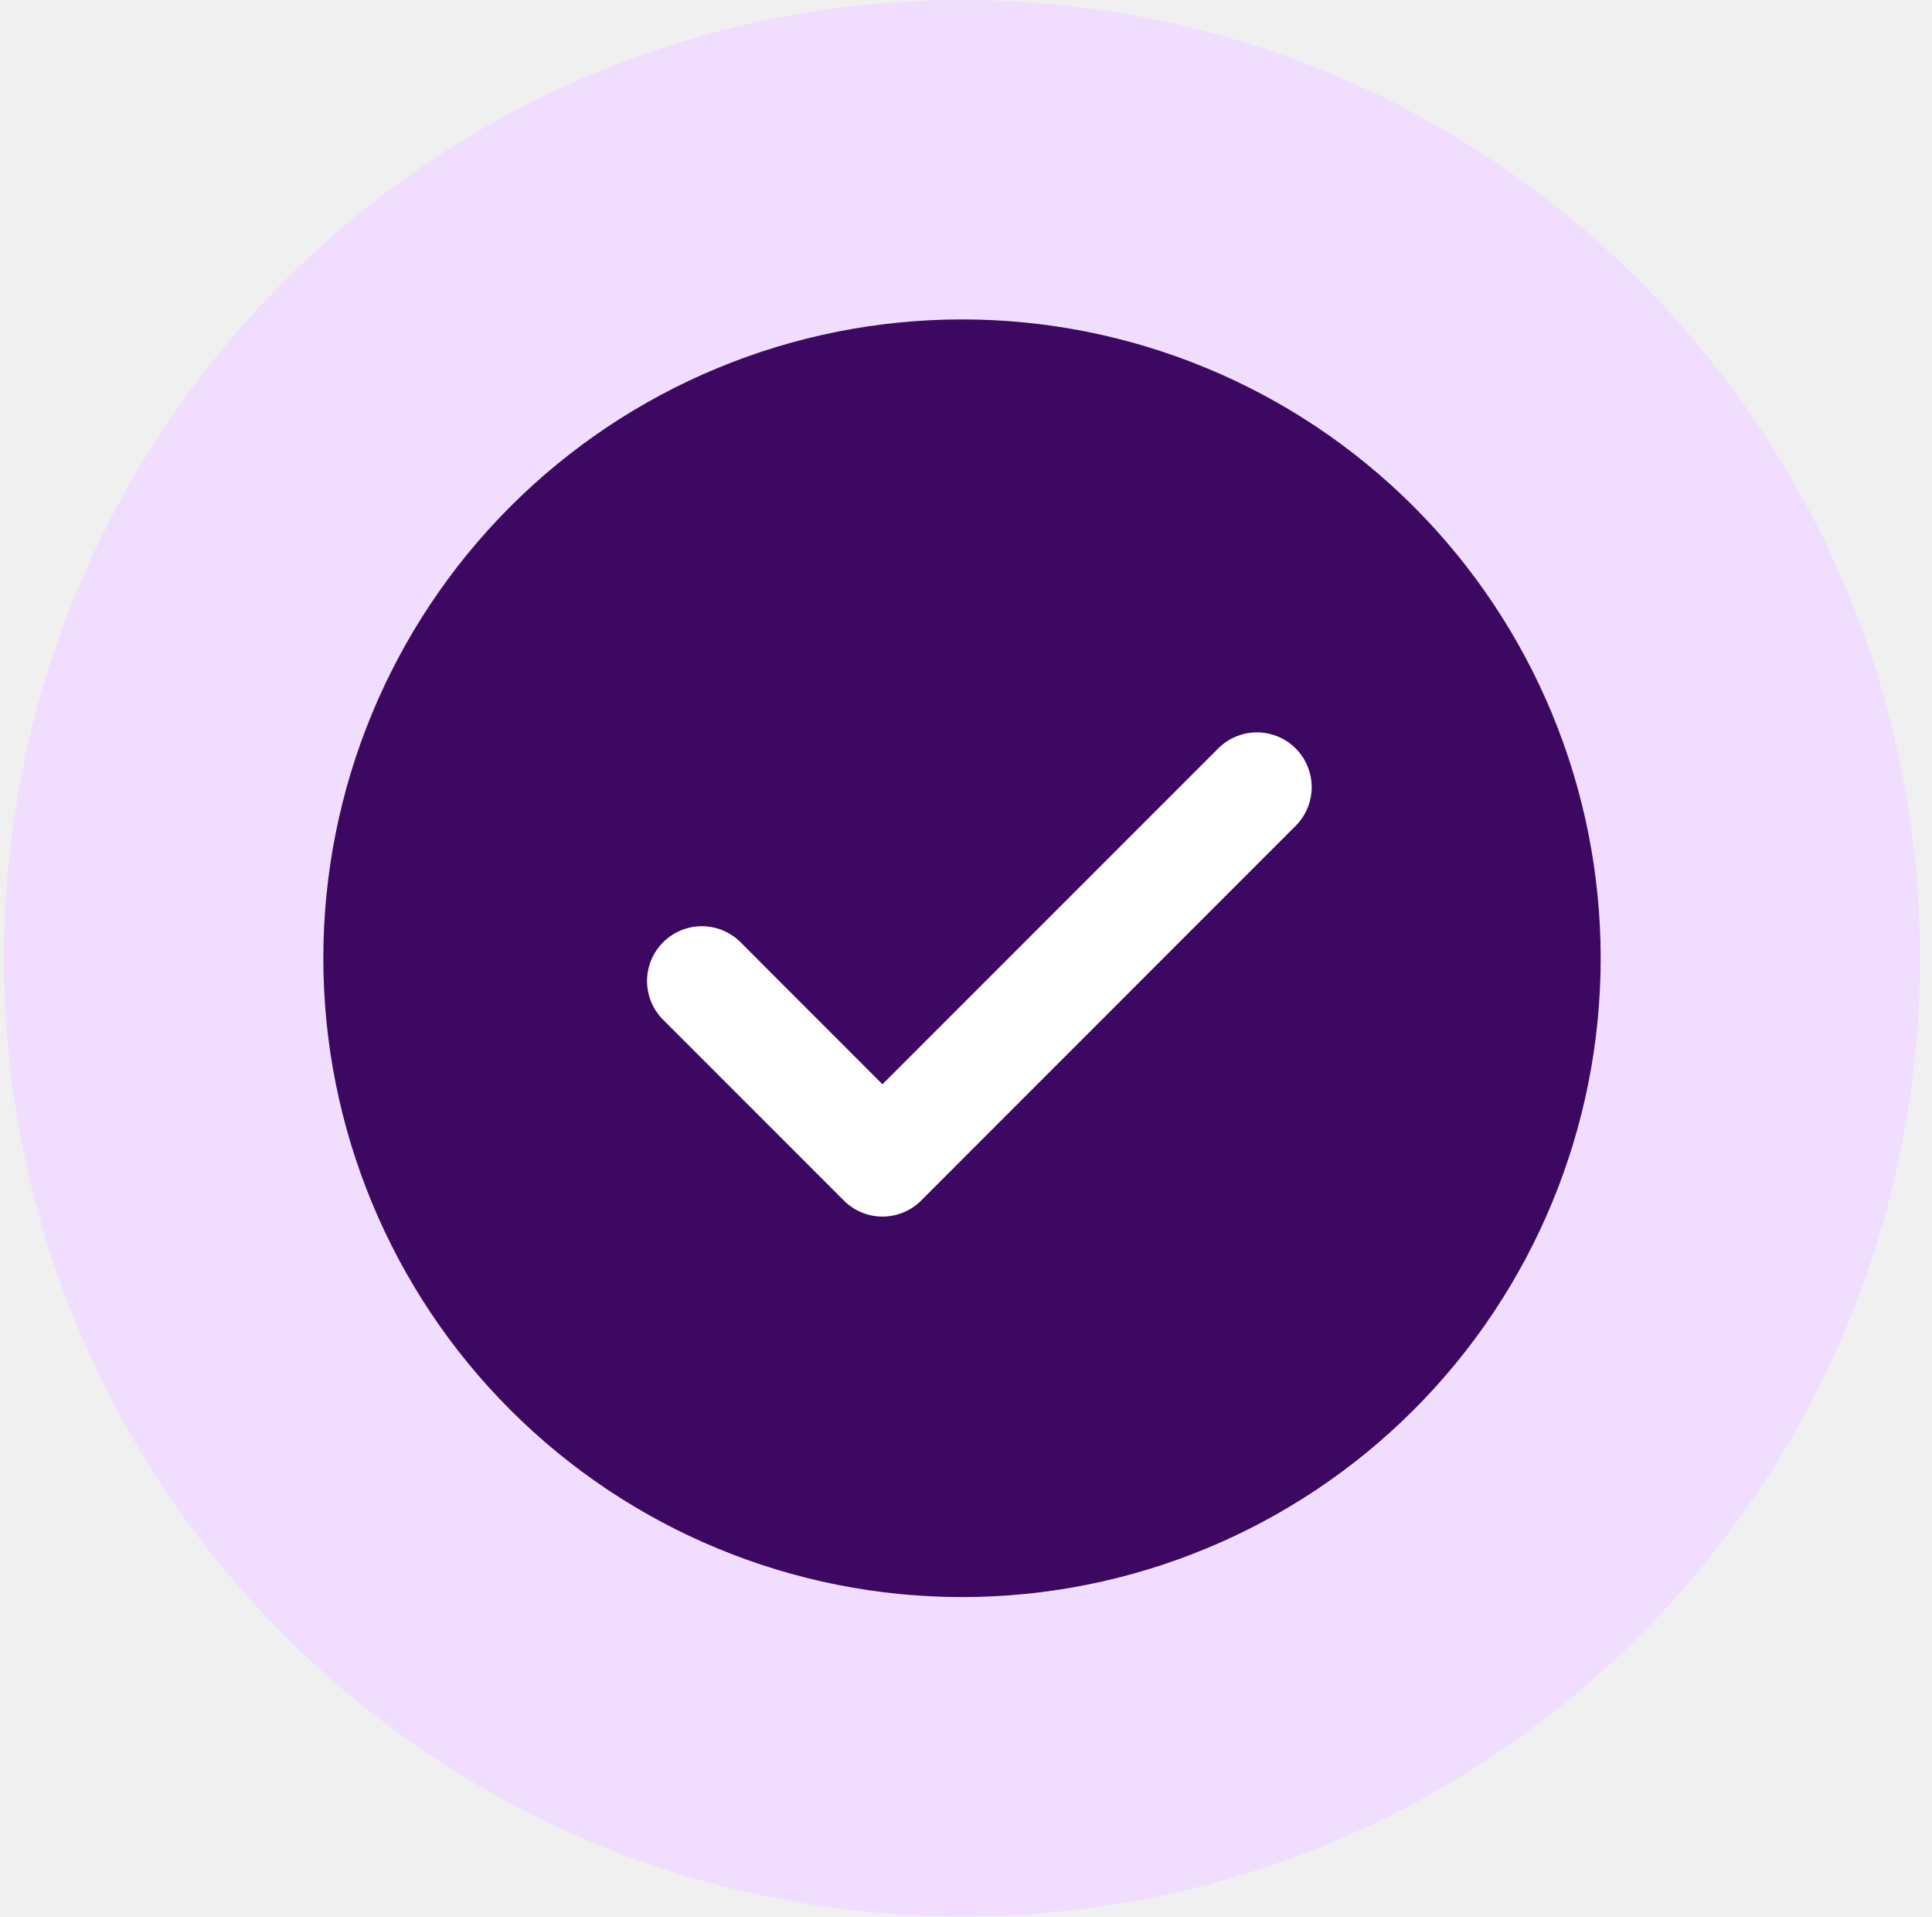
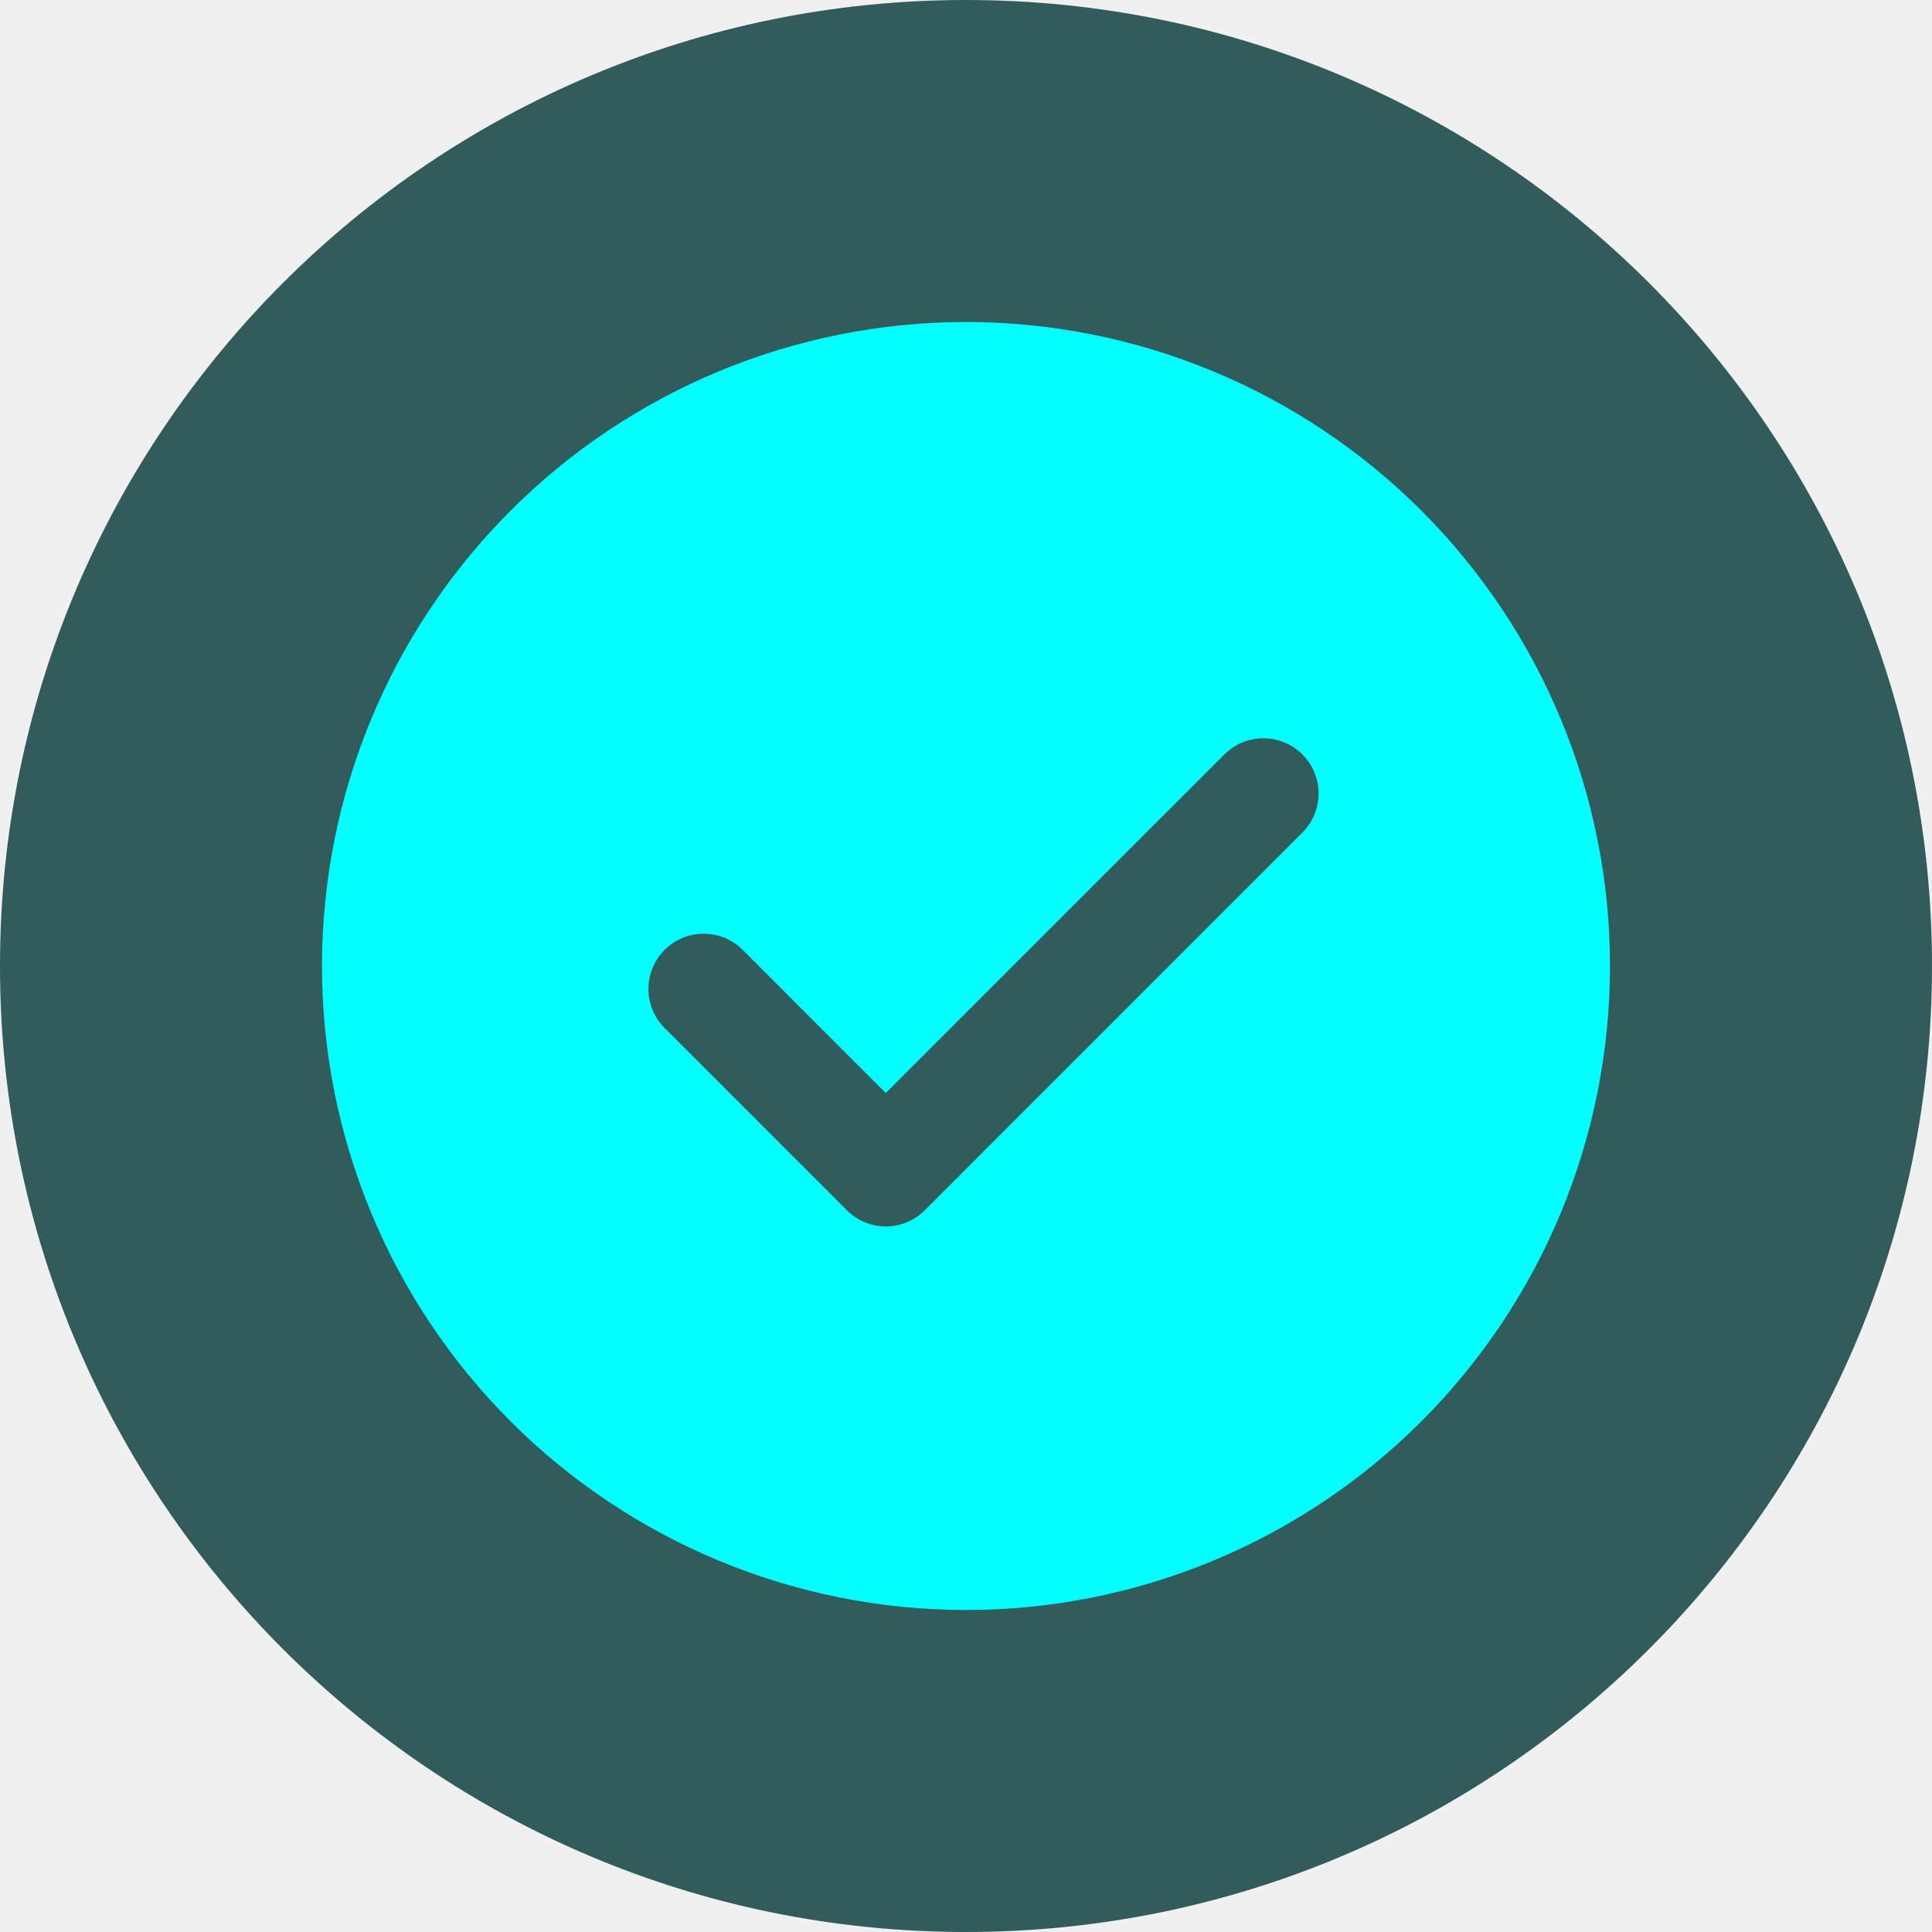
- <svg xmlns="http://www.w3.org/2000/svg" width="121" height="120" viewBox="0 0 121 120" fill="none">
-   <circle cx="60.25" cy="60" r="60" fill="#F1DEFF" />
-   <ellipse cx="61.824" cy="60" rx="27.992" ry="25.168" fill="white" />
-   <path d="M60.25 20C70.859 20 81.033 24.214 88.534 31.716C96.036 39.217 100.25 49.391 100.25 60C100.25 70.609 96.036 80.783 88.534 88.284C81.033 95.786 70.859 100 60.25 100C49.641 100 39.467 95.786 31.966 88.284C24.464 80.783 20.25 70.609 20.25 60C20.25 49.391 24.464 39.217 31.966 31.716C39.467 24.214 49.641 20 60.25 20ZM55.267 67.891L46.381 59C46.063 58.681 45.685 58.429 45.269 58.256C44.852 58.084 44.406 57.995 43.956 57.995C43.505 57.995 43.059 58.084 42.643 58.256C42.227 58.429 41.849 58.681 41.53 59C40.887 59.643 40.525 60.516 40.525 61.426C40.525 62.336 40.887 63.208 41.53 63.851L52.844 75.166C53.162 75.486 53.54 75.74 53.956 75.913C54.373 76.087 54.819 76.176 55.27 76.176C55.721 76.176 56.167 76.087 56.584 75.913C57 75.74 57.378 75.486 57.696 75.166L81.124 51.731C81.447 51.414 81.704 51.036 81.88 50.619C82.056 50.202 82.148 49.755 82.15 49.302C82.152 48.849 82.064 48.401 81.892 47.982C81.72 47.564 81.467 47.183 81.147 46.863C80.827 46.543 80.447 46.289 80.029 46.117C79.61 45.944 79.162 45.856 78.709 45.858C78.257 45.859 77.809 45.95 77.392 46.126C76.975 46.301 76.596 46.558 76.279 46.88L55.267 67.891Z" fill="#3C0862" />
+ <svg xmlns="http://www.w3.org/2000/svg" width="120" height="120" viewBox="0 0 120 120" fill="none">
+   <circle cx="60" cy="60" r="60" fill="#325C5C" />
+   <ellipse cx="61.574" cy="60" rx="27.992" ry="25.168" fill="#325C5C" />
+   <path d="M60 20C70.609 20 80.783 24.214 88.284 31.716C95.786 39.217 100 49.391 100 60C100 70.609 95.786 80.783 88.284 88.284C80.783 95.786 70.609 100 60 100C49.391 100 39.217 95.786 31.716 88.284C24.214 80.783 20 70.609 20 60C20 49.391 24.214 39.217 31.716 31.716C39.217 24.214 49.391 20 60 20ZM55.017 67.891L46.131 59C45.813 58.681 45.435 58.429 45.019 58.256C44.602 58.084 44.156 57.995 43.706 57.995C43.255 57.995 42.809 58.084 42.393 58.256C41.977 58.429 41.599 58.681 41.28 59C40.637 59.643 40.275 60.516 40.275 61.426C40.275 62.336 40.637 63.208 41.28 63.851L52.594 75.166C52.912 75.486 53.29 75.74 53.706 75.913C54.123 76.087 54.569 76.176 55.02 76.176C55.471 76.176 55.917 76.087 56.334 75.913C56.75 75.74 57.128 75.486 57.446 75.166L80.874 51.731C81.197 51.414 81.454 51.036 81.63 50.619C81.806 50.202 81.898 49.755 81.9 49.302C81.902 48.849 81.814 48.401 81.642 47.982C81.47 47.564 81.217 47.183 80.897 46.863C80.577 46.543 80.197 46.289 79.779 46.117C79.36 45.944 78.912 45.856 78.459 45.858C78.007 45.859 77.559 45.95 77.142 46.126C76.725 46.301 76.346 46.558 76.029 46.88L55.017 67.891Z" fill="#01FFFF" />
</svg>
